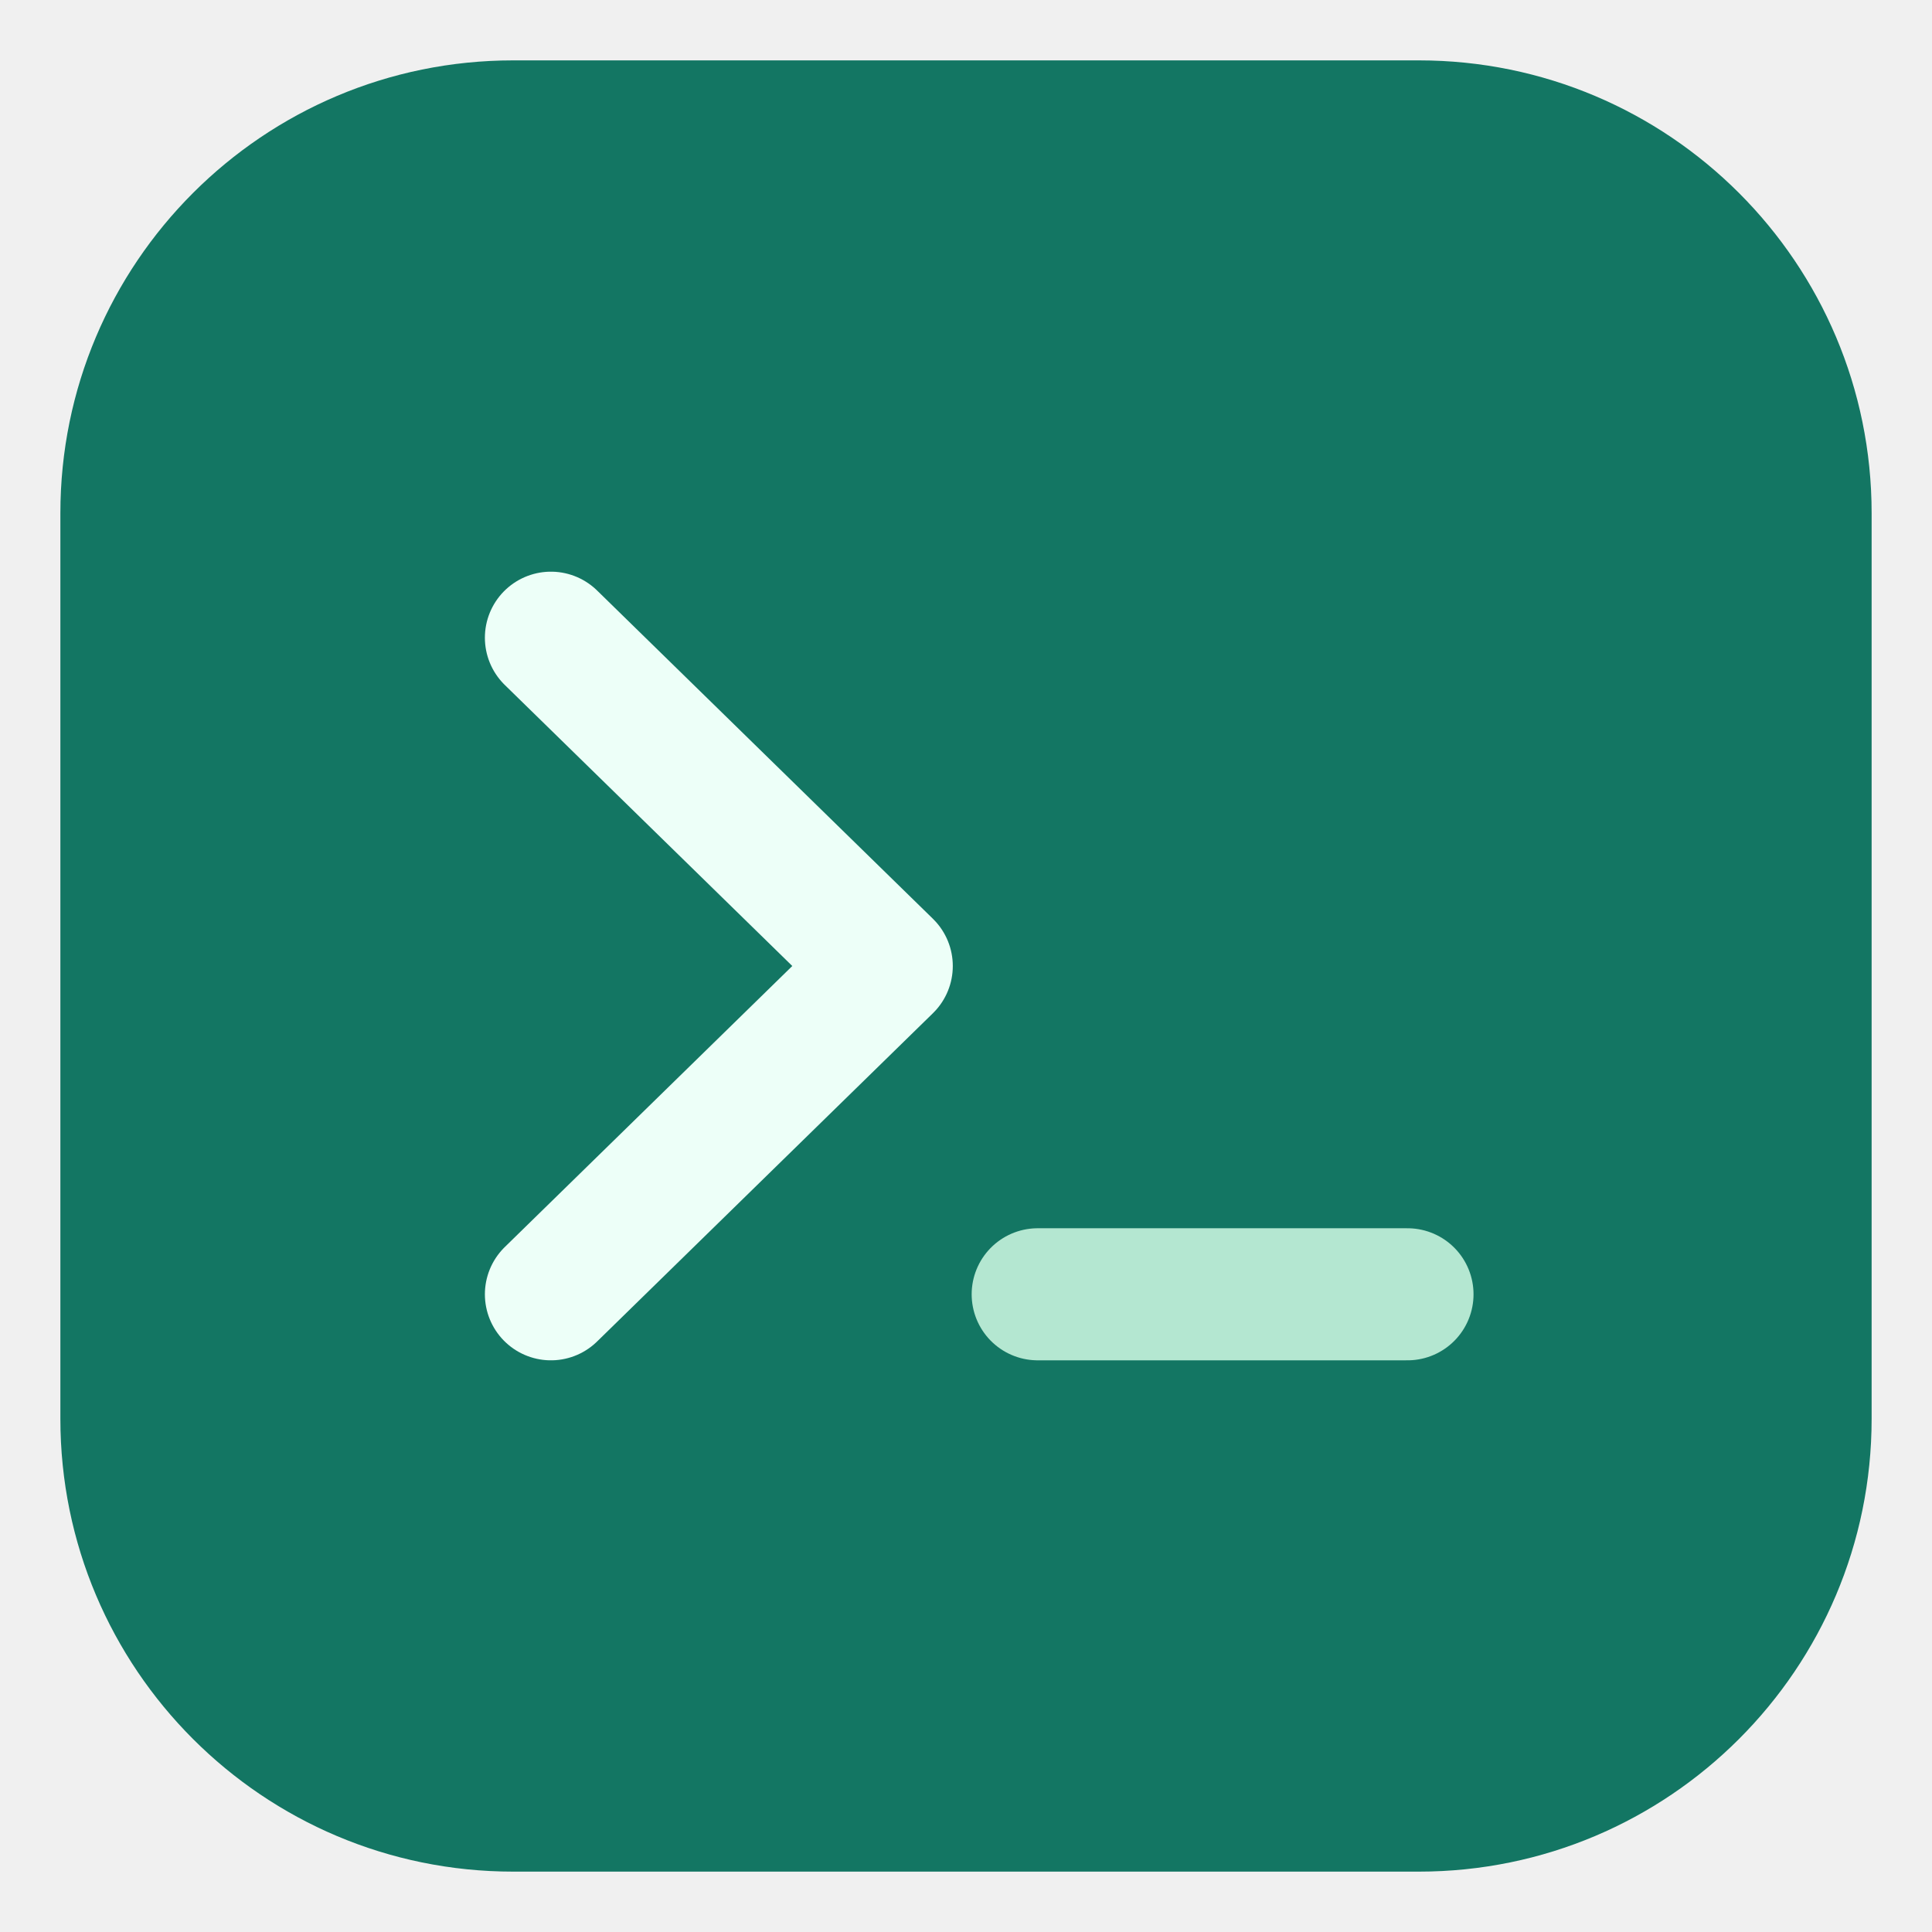
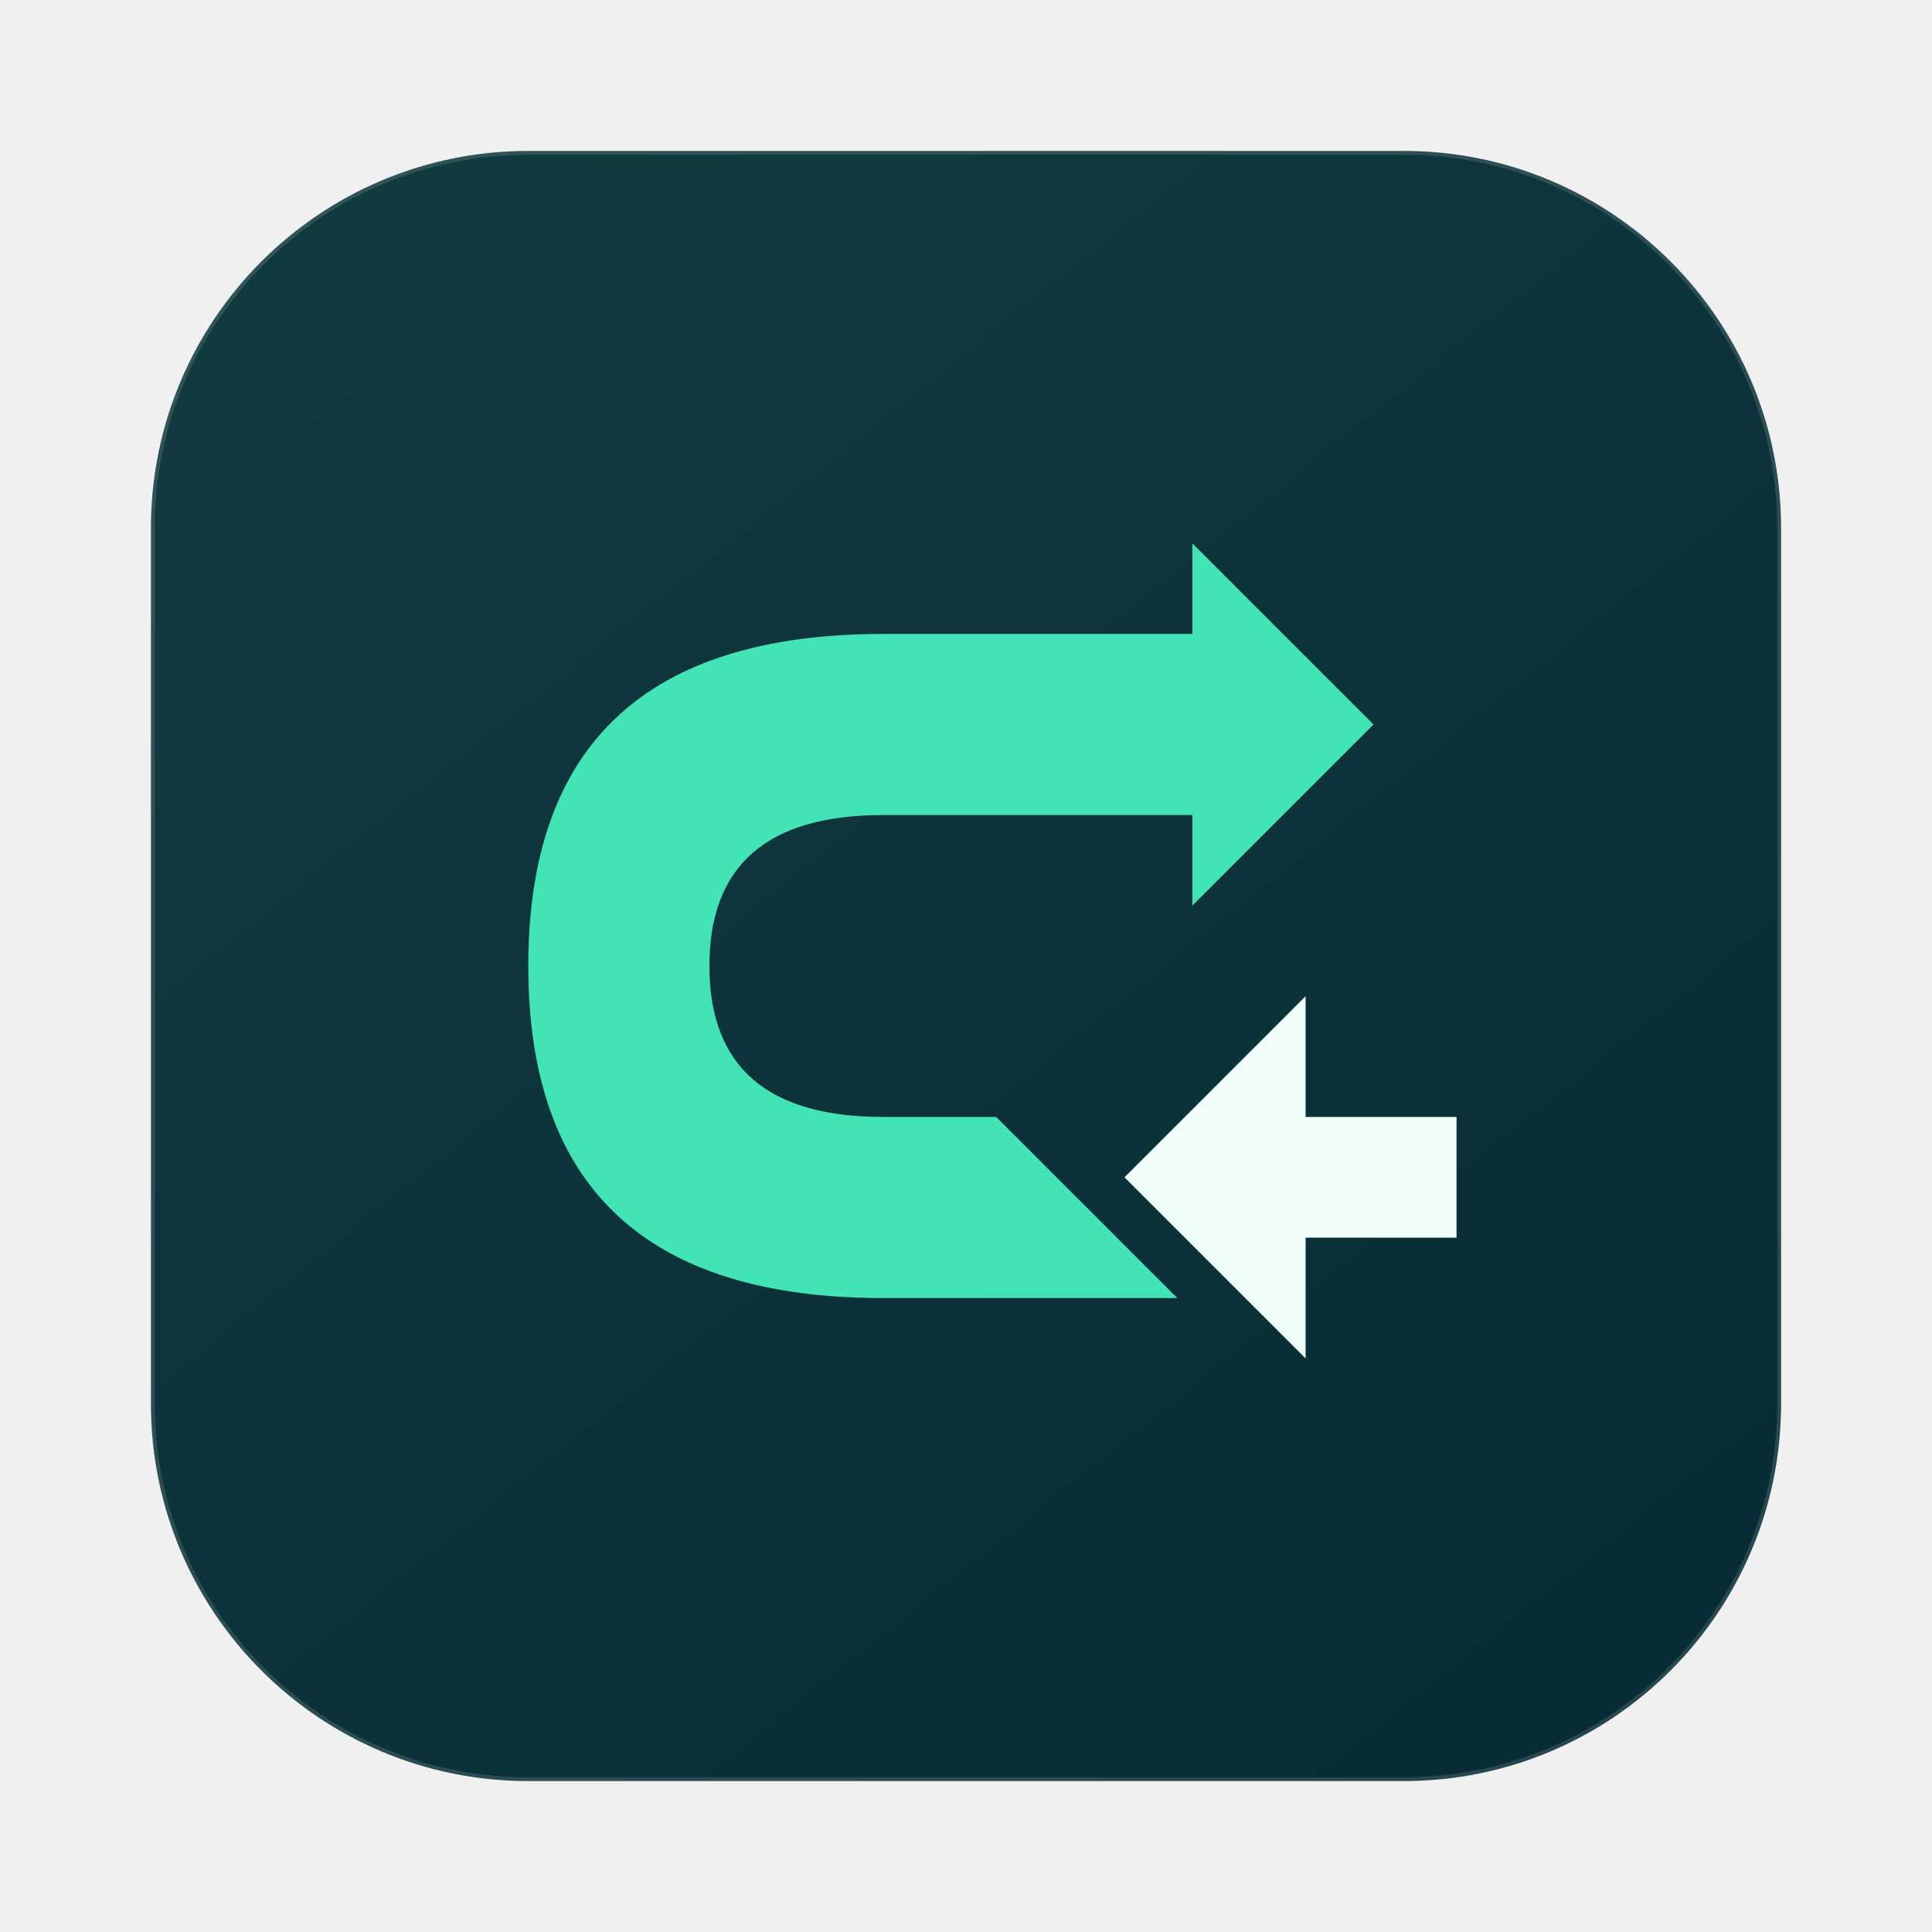
<svg xmlns="http://www.w3.org/2000/svg" width="1024" height="1024" viewBox="0 0 1024 1024">
-   <rect x="32" y="32" width="960" height="960" rx="240" fill="#137663" />
-   <path d="M292 338 470 512 292 686" fill="none" stroke="#EDFFF8" stroke-width="70" stroke-linecap="round" stroke-linejoin="round" />
-   <path d="M550 686H746" fill="none" stroke="#B4E7D1" stroke-width="70" stroke-linecap="round" />
+   <defs>
+     <linearGradient id="tileA" x1="0" y1="0" x2="0.8" y2="1">
+       <stop stop-color="#123B40" />
+       <stop offset="1" stop-color="#082D35" />
+     </linearGradient>
+   </defs>
+   <rect x="80" y="80" width="864" height="864" rx="200" fill="url(#tileA)" />
+   <rect x="81" y="81" width="862" height="862" rx="199" fill="none" stroke="#FFFFFF" stroke-opacity=".13" stroke-width="2" />
+   <g transform="translate(188 192) scale(2)">
+     <path d="M222 48 270 96 222 144V120H140Q94 120 94 160Q94 200 140 200H170L218 248H140Q46 248 46 160Q46 72 140 72H222Z" fill="#42E3B4" />
+     <path d="M292 200H252V168L204 216 252 264V232H292Z" fill="#F1FFF9" />
+   </g>
</svg>
